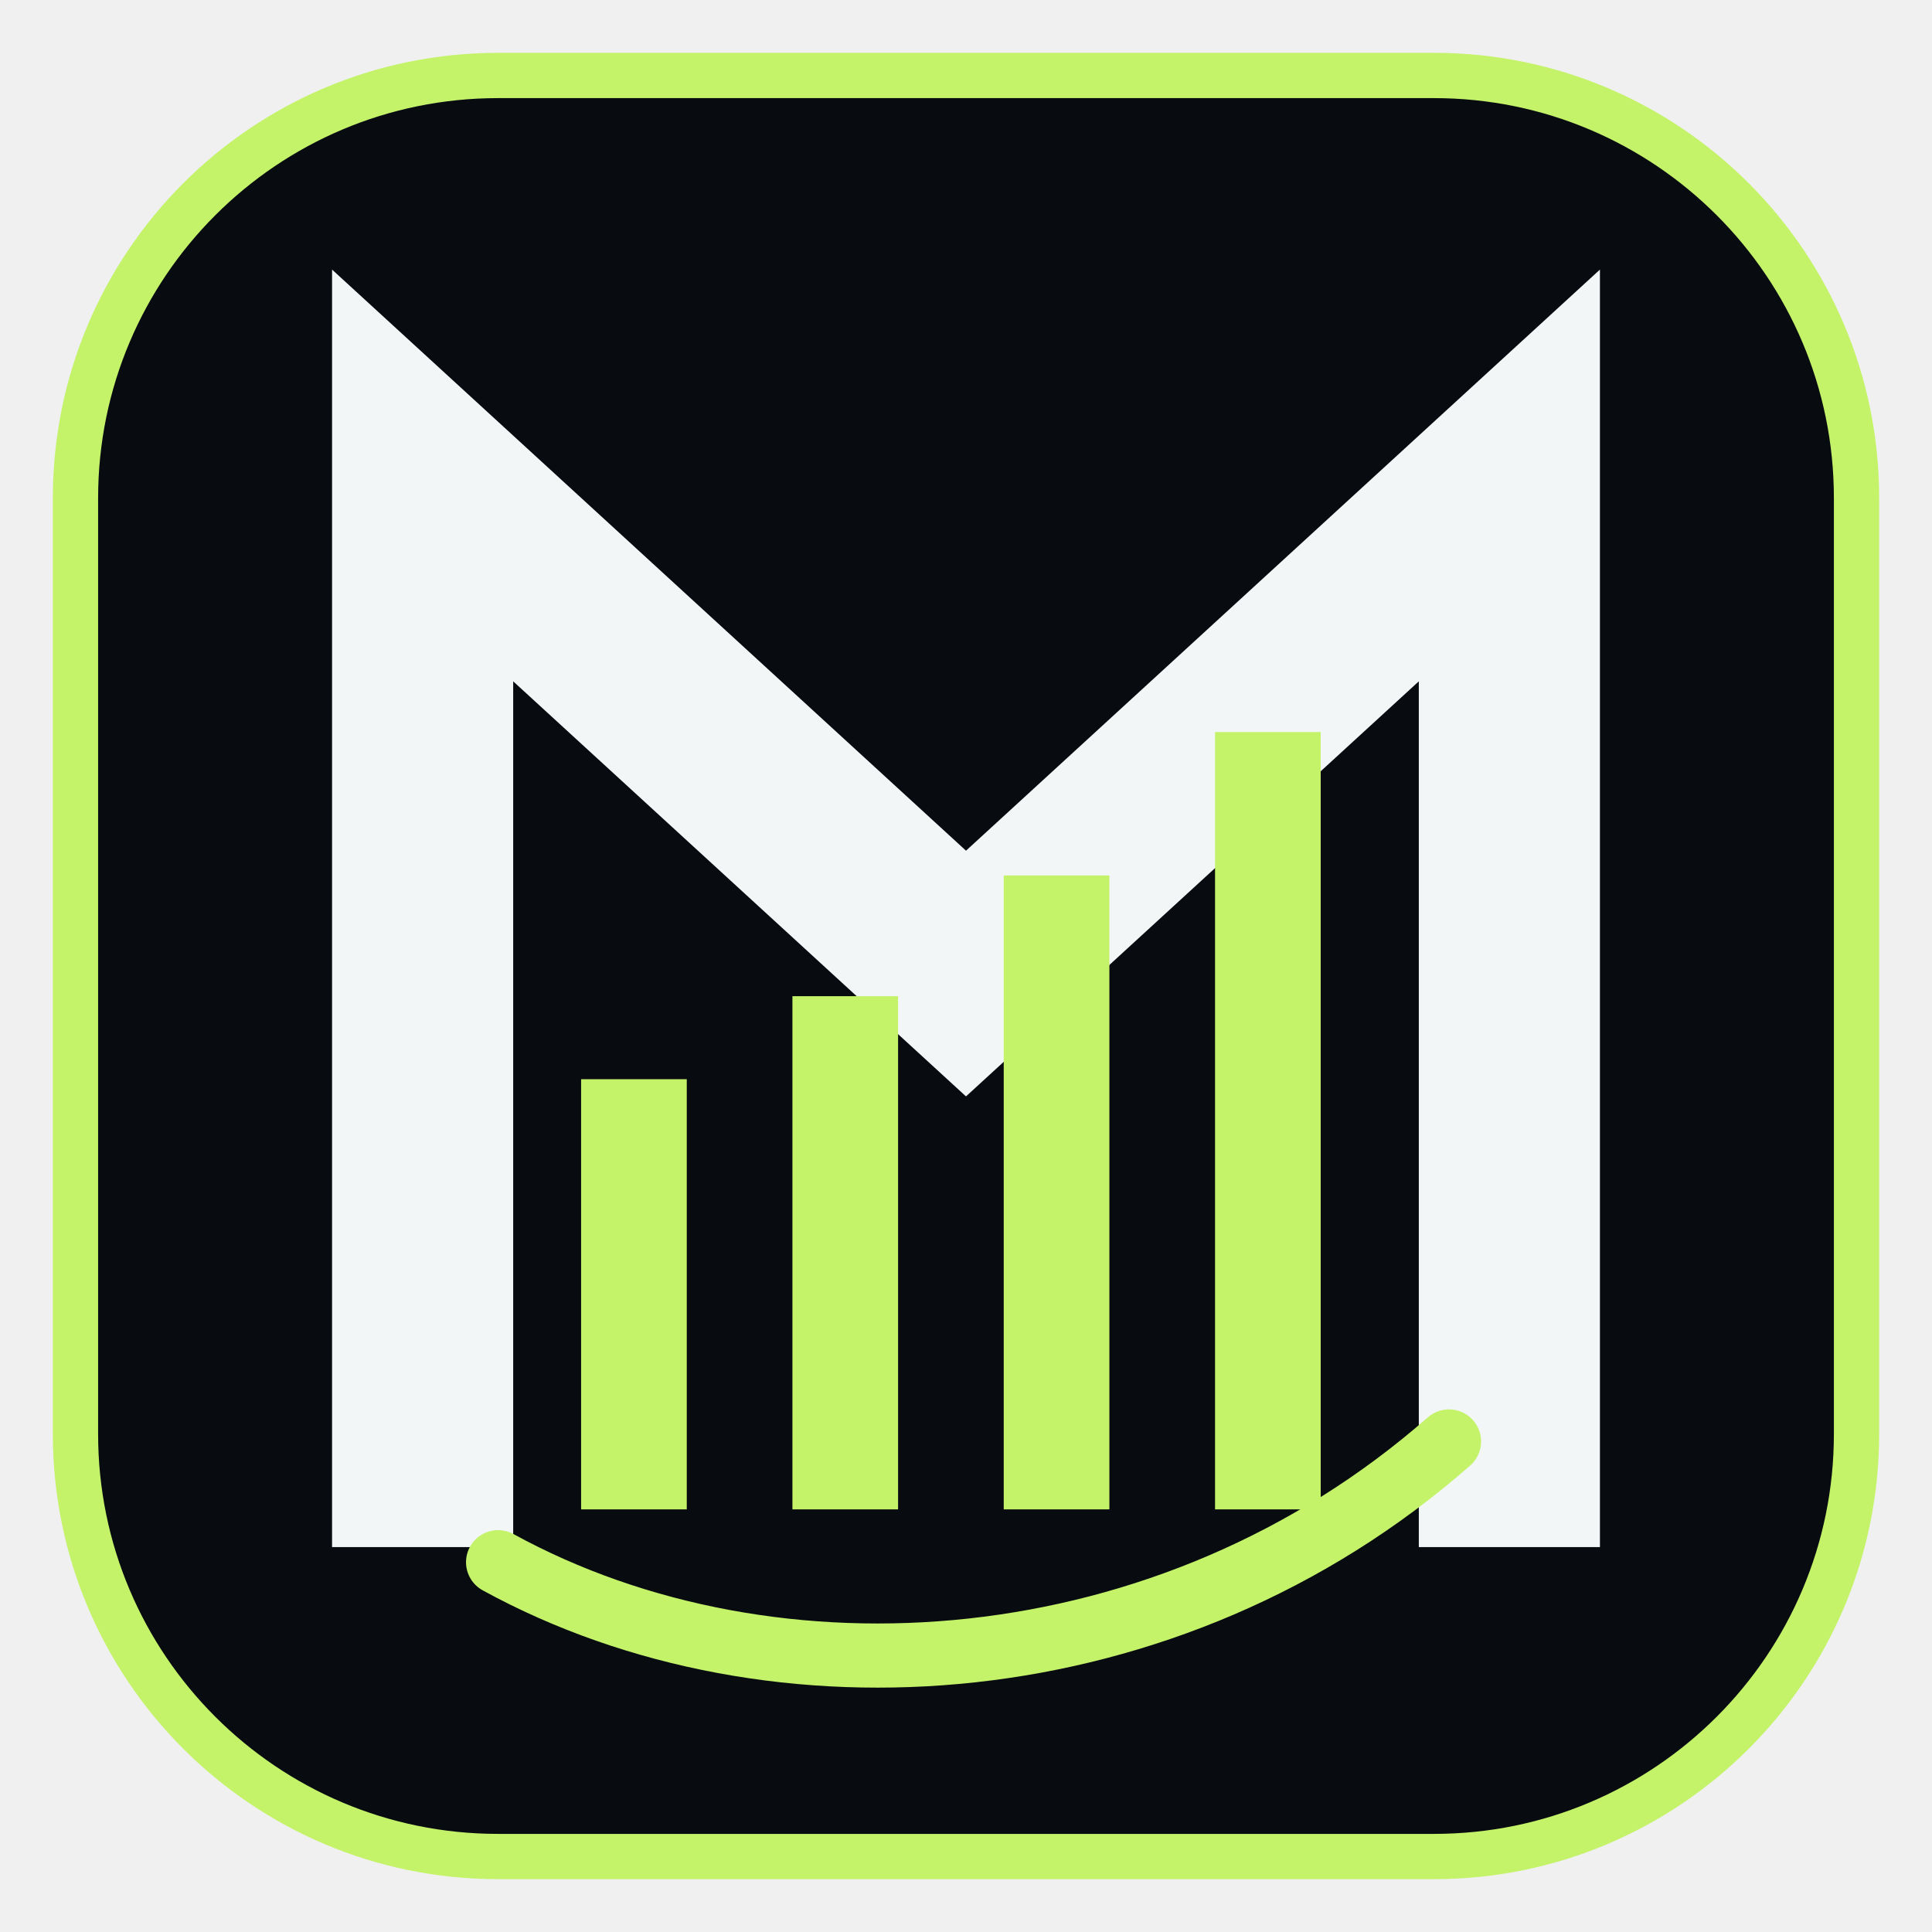
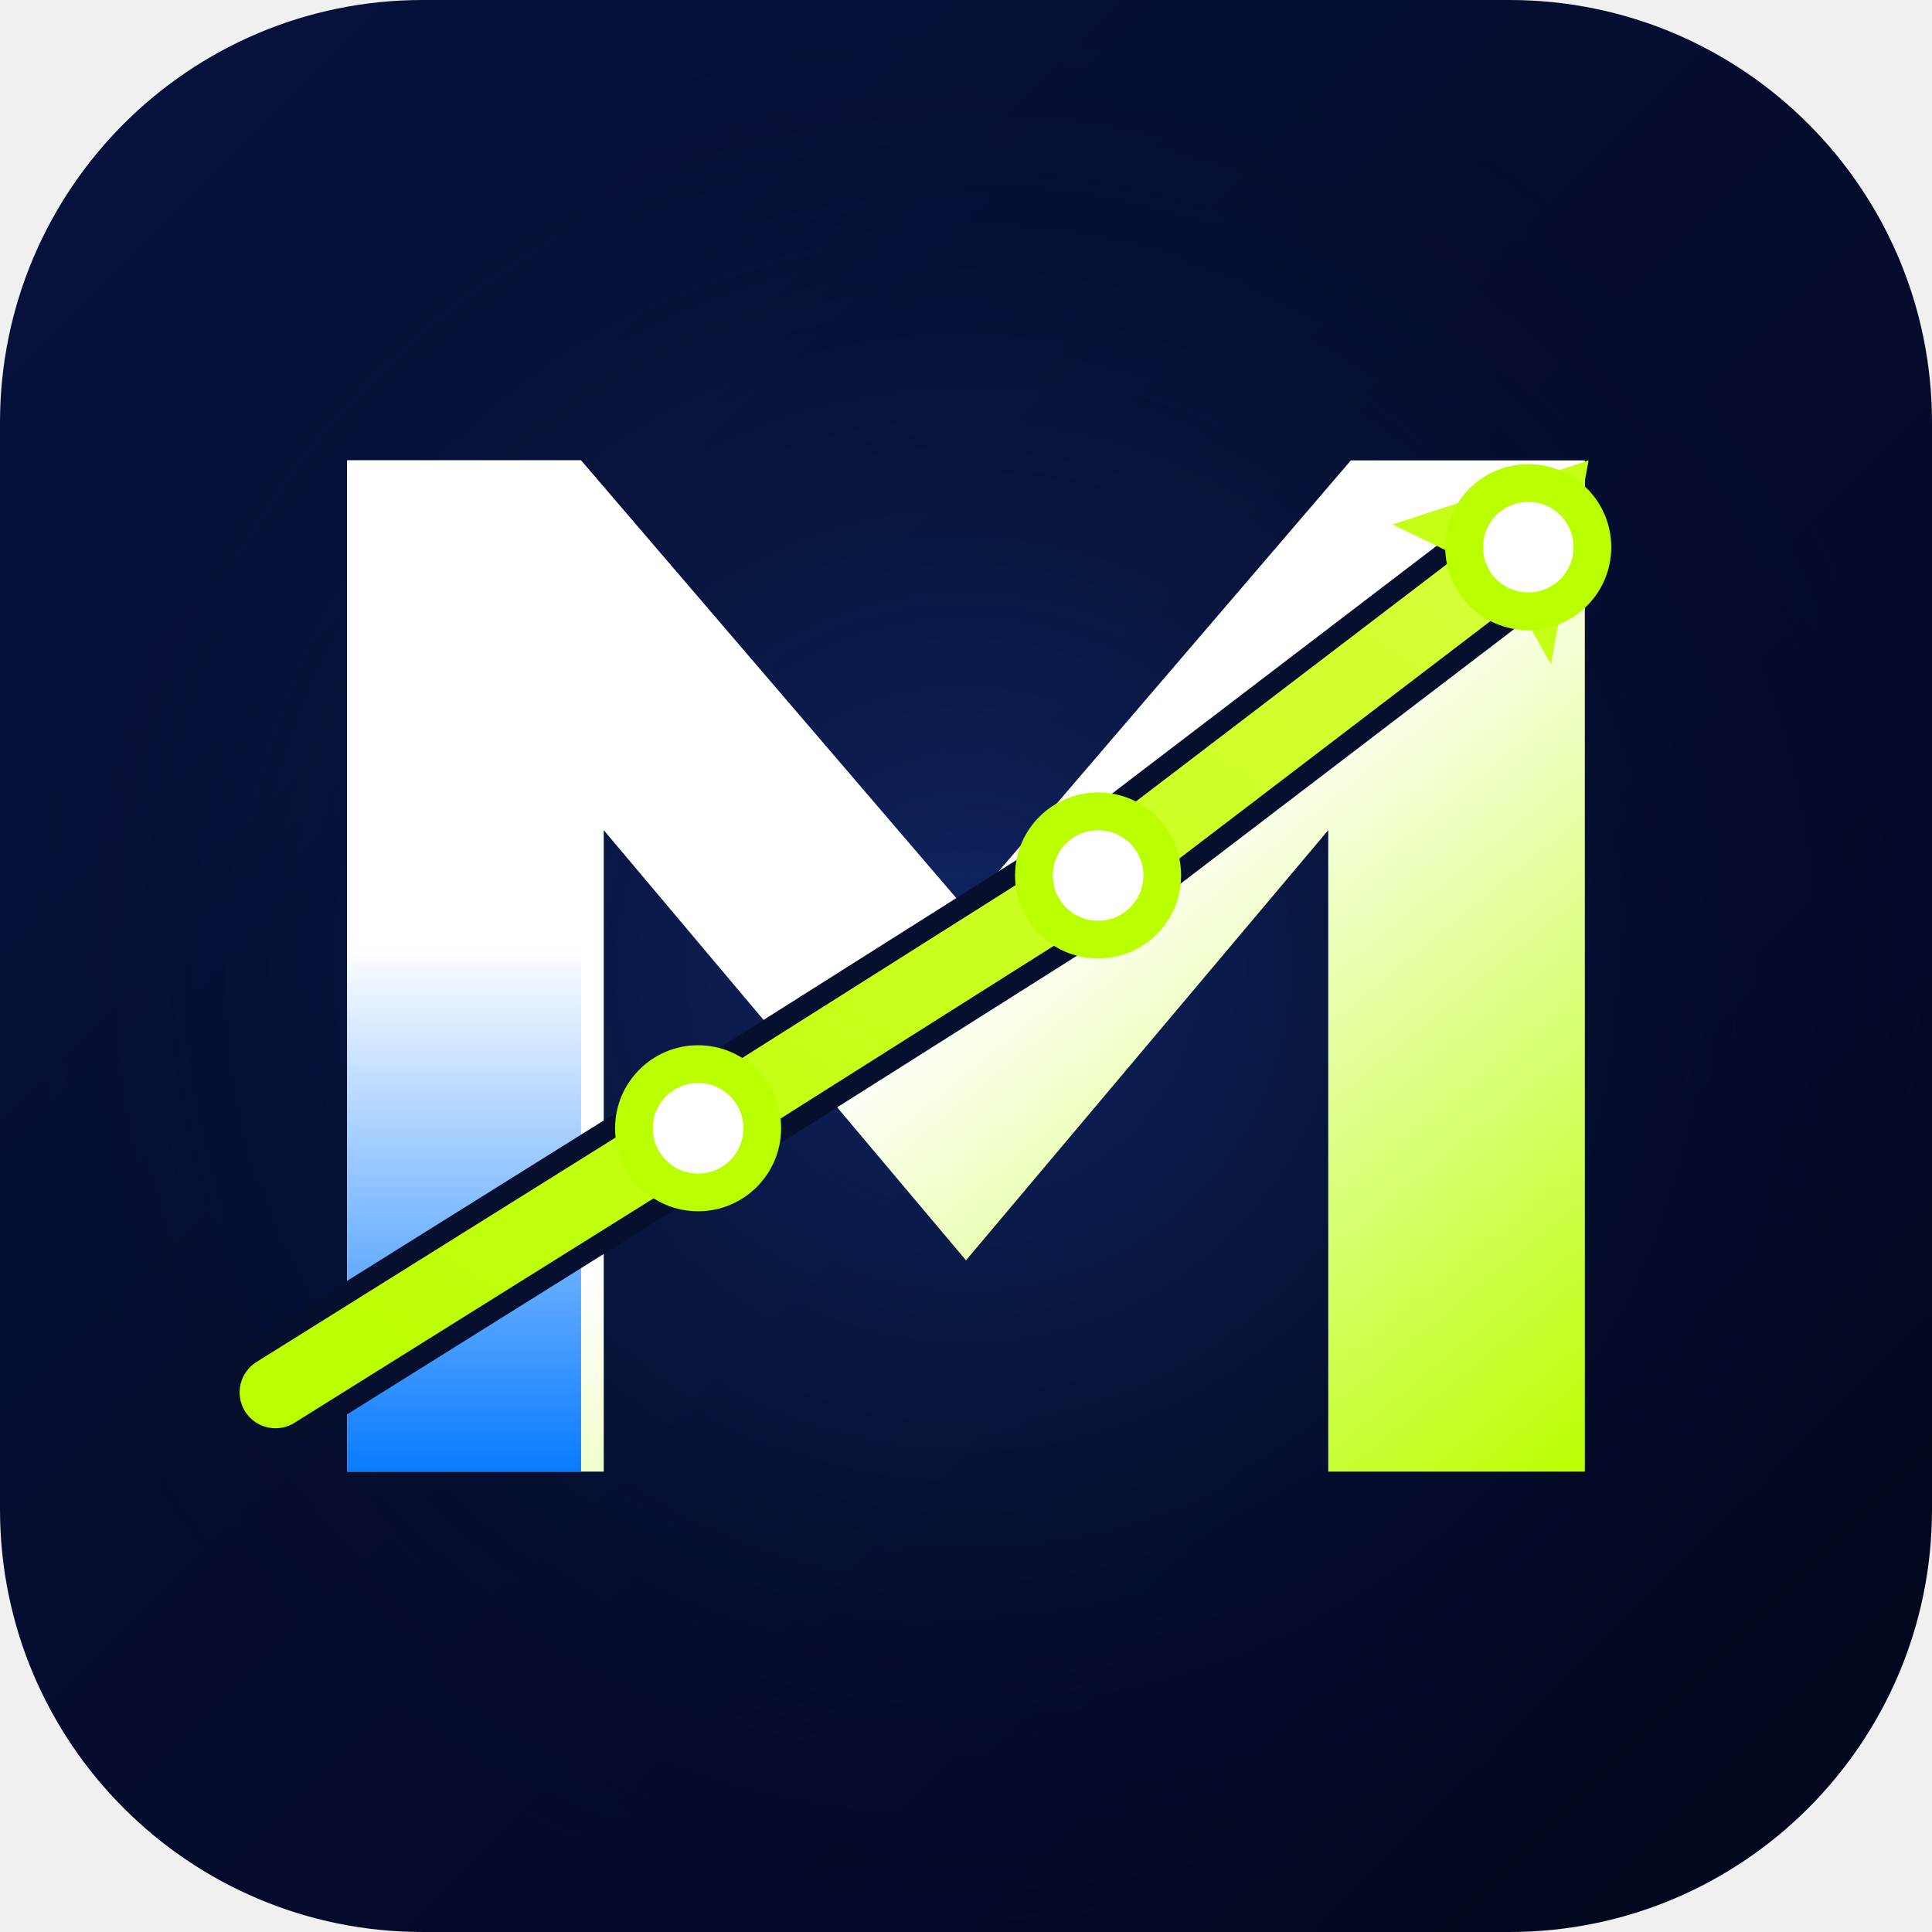
<svg xmlns="http://www.w3.org/2000/svg" viewBox="0 0 512 512" role="img" aria-labelledby="title">
-   <rect x="20" y="20" width="472" height="472" rx="112" fill="#080c11" />
-   <rect x="20" y="20" width="472" height="472" rx="112" fill="none" stroke="#c4f36a" stroke-width="12" />
-   <path d="M112 386V126L256 258 400 126V386" fill="none" stroke="#f3f6f7" stroke-width="48" stroke-linecap="square" stroke-linejoin="miter" />
-   <path d="M168 300V386 M224 278V386 M280 246V386 M336 208V386" fill="none" stroke="#c4f36a" stroke-width="28" stroke-linecap="square" />
-   <path d="M132 414C205 454 310 447 384 382" fill="none" stroke="#c4f36a" stroke-width="17" stroke-linecap="round" />
+   <defs>
+     <linearGradient id="bg" x1="0" y1="0" x2="1" y2="1">
+       <stop stop-color="#07123f" />
+       <stop offset="1" stop-color="#02061d" />
+     </linearGradient>
+     <linearGradient id="left" x1="0" y1="0" x2="0" y2="1">
+       <stop stop-color="#fff" />
+       <stop offset=".48" stop-color="#fff" />
+       <stop offset="1" stop-color="#087bff" />
+     </linearGradient>
+     <linearGradient id="right" x1="0" y1="0" x2="1" y2="1">
+       <stop stop-color="#fff" />
+       <stop offset=".5" stop-color="#fff" />
+       <stop offset="1" stop-color="#b9ff00" />
+     </linearGradient>
+     <linearGradient id="trend" x1="0" y1="1" x2="1" y2="0">
+       <stop stop-color="#b9ff00" />
+       <stop offset="1" stop-color="#d7ff38" />
+     </linearGradient>
+     <radialGradient id="glow">
+       <stop stop-color="#183c91" stop-opacity=".55" />
+       <stop offset="1" stop-color="#07102d" stop-opacity="0" />
+     </radialGradient>
+   </defs>
+   <rect width="512" height="512" rx="112" fill="url(#bg)" />
+   <rect width="512" height="512" rx="112" fill="url(#glow)" />
+   <path d="M92 390V122h62l102 119 102-119h62v268h-68V220L256 334 160 220v170Z" fill="url(#right)" />
+   <path d="M92 390V122h62v268Z" fill="url(#left)" />
+   <path d="M73 369 185 299 291 232 405 145" fill="none" stroke="#06102e" stroke-width="30" stroke-linecap="round" stroke-linejoin="round" />
+   <path d="M73 369 185 299 291 232 405 145" fill="none" stroke="url(#trend)" stroke-width="19" stroke-linecap="round" stroke-linejoin="round" />
+   <path d="m369 139 52-17-10 54-13-23-29-14Z" fill="#c5ff16" />
+   <g fill="#fff" stroke="#baff00" stroke-width="10">
+     <circle cx="185" cy="299" r="17" />
+     <circle cx="291" cy="232" r="17" />
+     <circle cx="405" cy="145" r="17" />
+   </g>
</svg>
